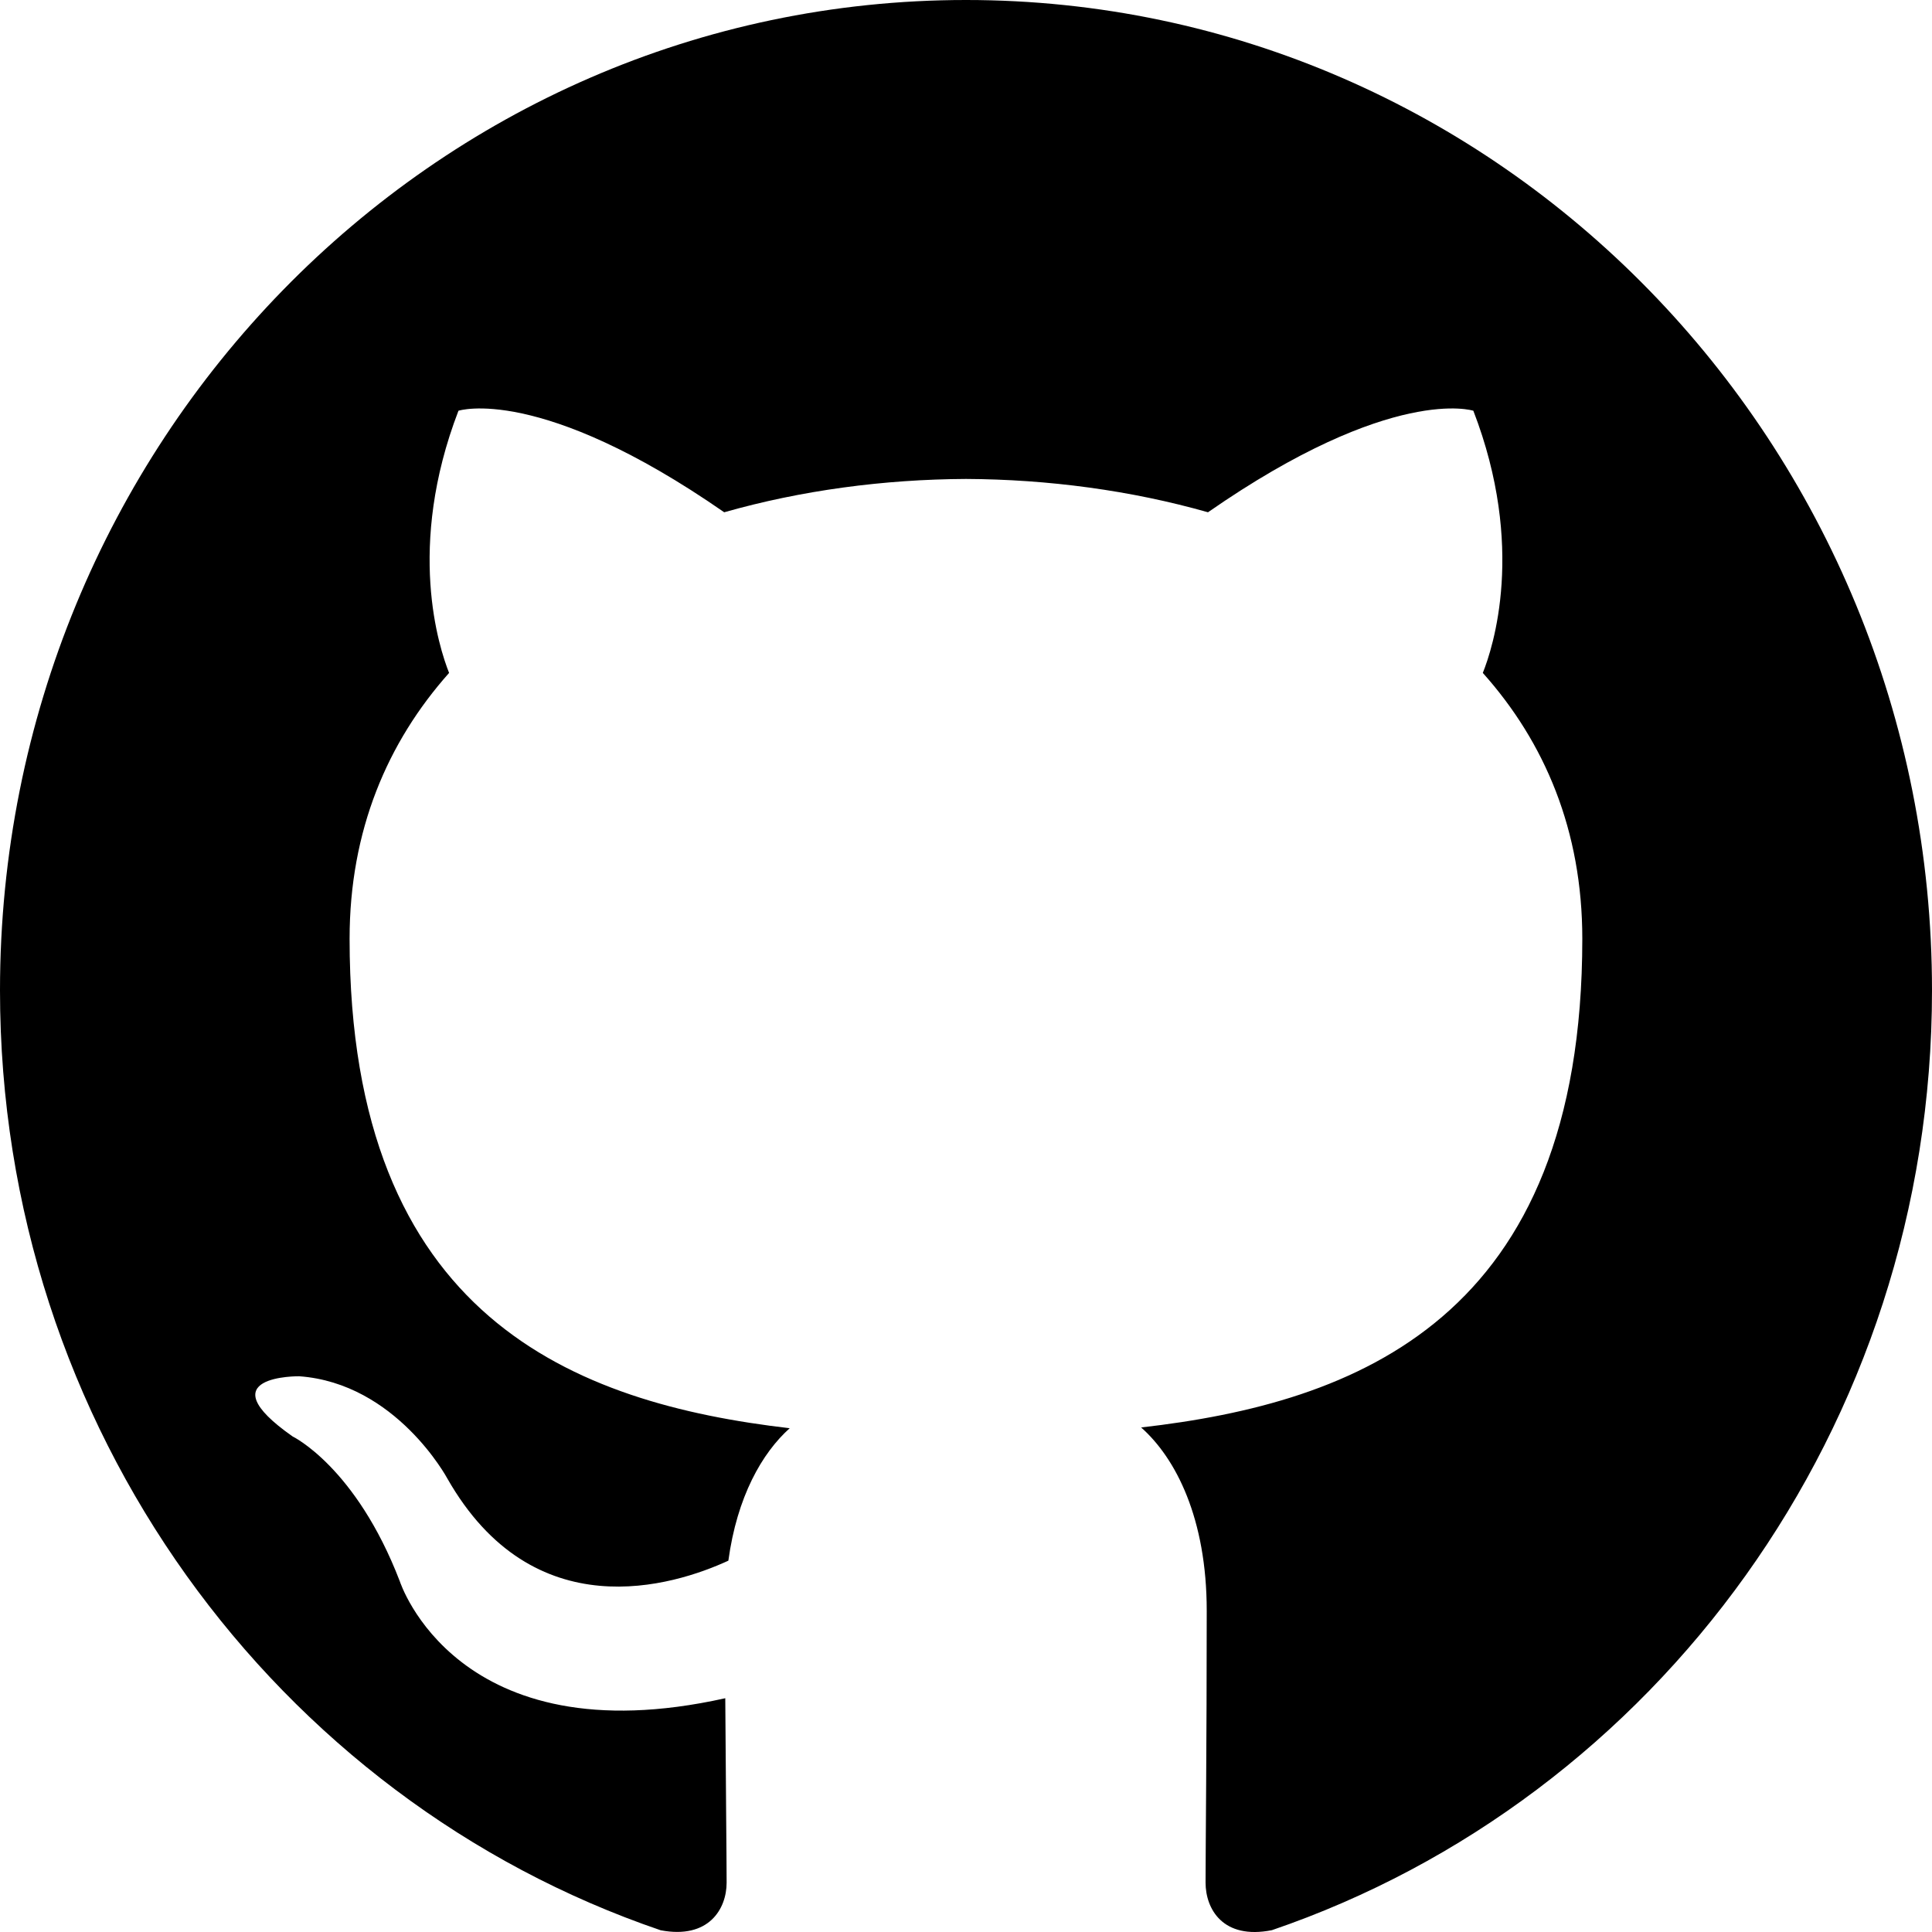
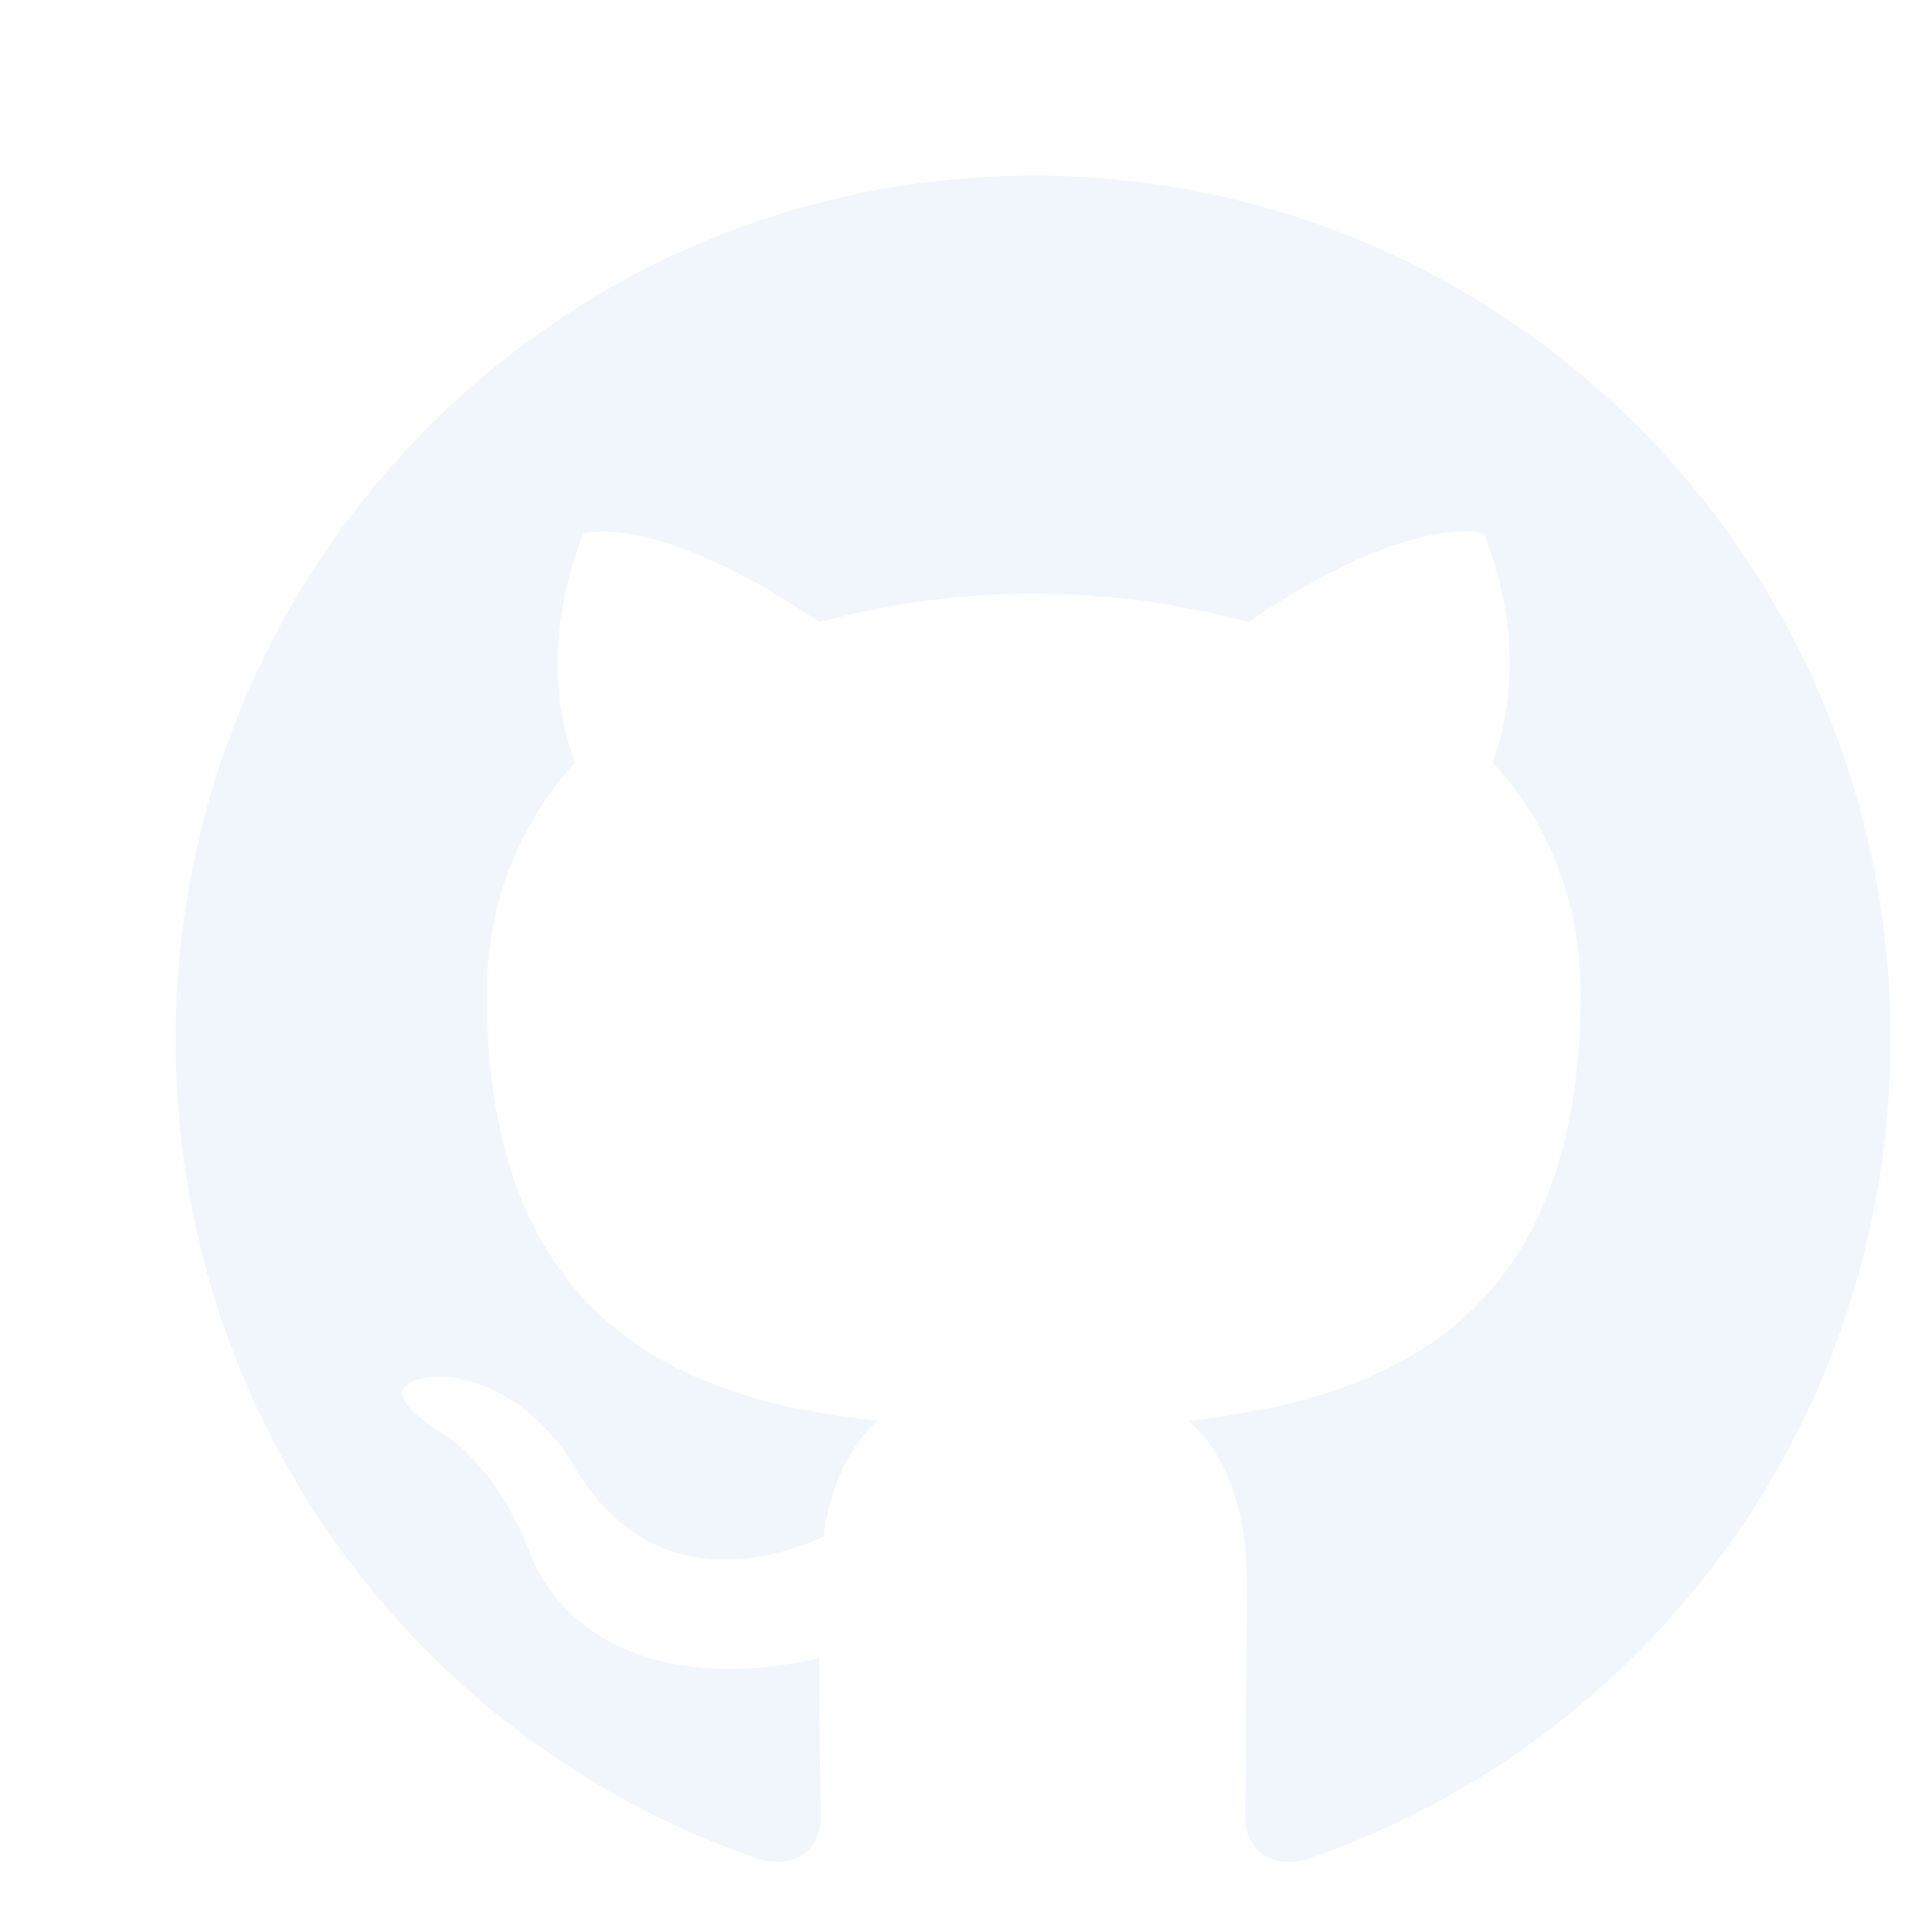
- <svg xmlns="http://www.w3.org/2000/svg" width="800px" height="800px" viewBox="0 0 20 20" version="1.1">
-   <defs>
- 
- </defs>
-   <g id="Page-1" stroke="none" stroke-width="1" fill="none" fill-rule="evenodd">
-     <g id="Dribbble-Light-Preview" transform="translate(-140, -7559)" fill="#000000">
-       <g id="icons" transform="translate(56, 160)">
-         <path d="M94,7399 C99.523,7399 104,7403.59 104,7409.253 C104,7413.782 101.138,7417.624 97.167,7418.981 C96.66,7419.082 96.48,7418.762 96.48,7418.489 C96.48,7418.151 96.492,7417.047 96.492,7415.675 C96.492,7414.719 96.172,7414.095 95.813,7413.777 C98.04,7413.523 100.38,7412.656 100.38,7408.718 C100.38,7407.598 99.992,7406.684 99.35,7405.966 C99.454,7405.707 99.797,7404.664 99.252,7403.252 C99.252,7403.252 98.414,7402.977 96.505,7404.303 C95.706,7404.076 94.85,7403.962 94,7403.958 C93.15,7403.962 92.295,7404.076 91.497,7404.303 C89.586,7402.977 88.746,7403.252 88.746,7403.252 C88.203,7404.664 88.546,7405.707 88.649,7405.966 C88.01,7406.684 87.619,7407.598 87.619,7408.718 C87.619,7412.646 89.954,7413.526 92.175,7413.785 C91.889,7414.041 91.63,7414.493 91.54,7415.156 C90.97,7415.418 89.522,7415.871 88.63,7414.304 C88.63,7414.304 88.101,7413.319 87.097,7413.247 C87.097,7413.247 86.122,7413.234 87.029,7413.87 C87.029,7413.87 87.684,7414.185 88.139,7415.37 C88.139,7415.37 88.726,7417.2 91.508,7416.58 C91.513,7417.437 91.522,7418.245 91.522,7418.489 C91.522,7418.76 91.338,7419.077 90.839,7418.982 C86.865,7417.627 84,7413.783 84,7409.253 C84,7403.59 88.478,7399 94,7399" id="github-[#142]" />
-       </g>
-     </g>
-   </g>
+ <svg xmlns="http://www.w3.org/2000/svg" width="100" height="100" viewBox="-10 -10 110 110">
+   <path fill-rule="evenodd" clip-rule="evenodd" d="M48.854 0C21.839 0 0 22 0 49.217c0 21.756 13.993 40.172 33.405 46.69 2.427.49 3.316-1.059 3.316-2.362 0-1.141-.08-5.052-.08-9.127-13.59 2.934-16.42-5.867-16.42-5.867-2.184-5.704-5.42-7.17-5.42-7.17-4.448-3.015.324-3.015.324-3.015 4.934.326 7.523 5.052 7.523 5.052 4.367 7.496 11.404 5.378 14.235 4.074.404-3.178 1.699-5.378 3.074-6.6-10.839-1.141-22.243-5.378-22.243-24.283 0-5.378 1.94-9.778 5.014-13.2-.485-1.222-2.184-6.275.486-13.038 0 0 4.125-1.304 13.426 5.052a46.97 46.97 0 0 1 12.214-1.63c4.125 0 8.33.571 12.213 1.63 9.302-6.356 13.427-5.052 13.427-5.052 2.67 6.763.97 11.816.485 13.038 3.155 3.422 5.015 7.822 5.015 13.2 0 18.905-11.404 23.06-22.324 24.283 1.78 1.548 3.316 4.481 3.316 9.126 0 6.6-.08 11.897-.08 13.526 0 1.304.89 2.853 3.316 2.364 19.412-6.52 33.405-24.935 33.405-46.691C97.707 22 75.788 0 48.854 0z" fill="#F0F6FC" />
</svg>
